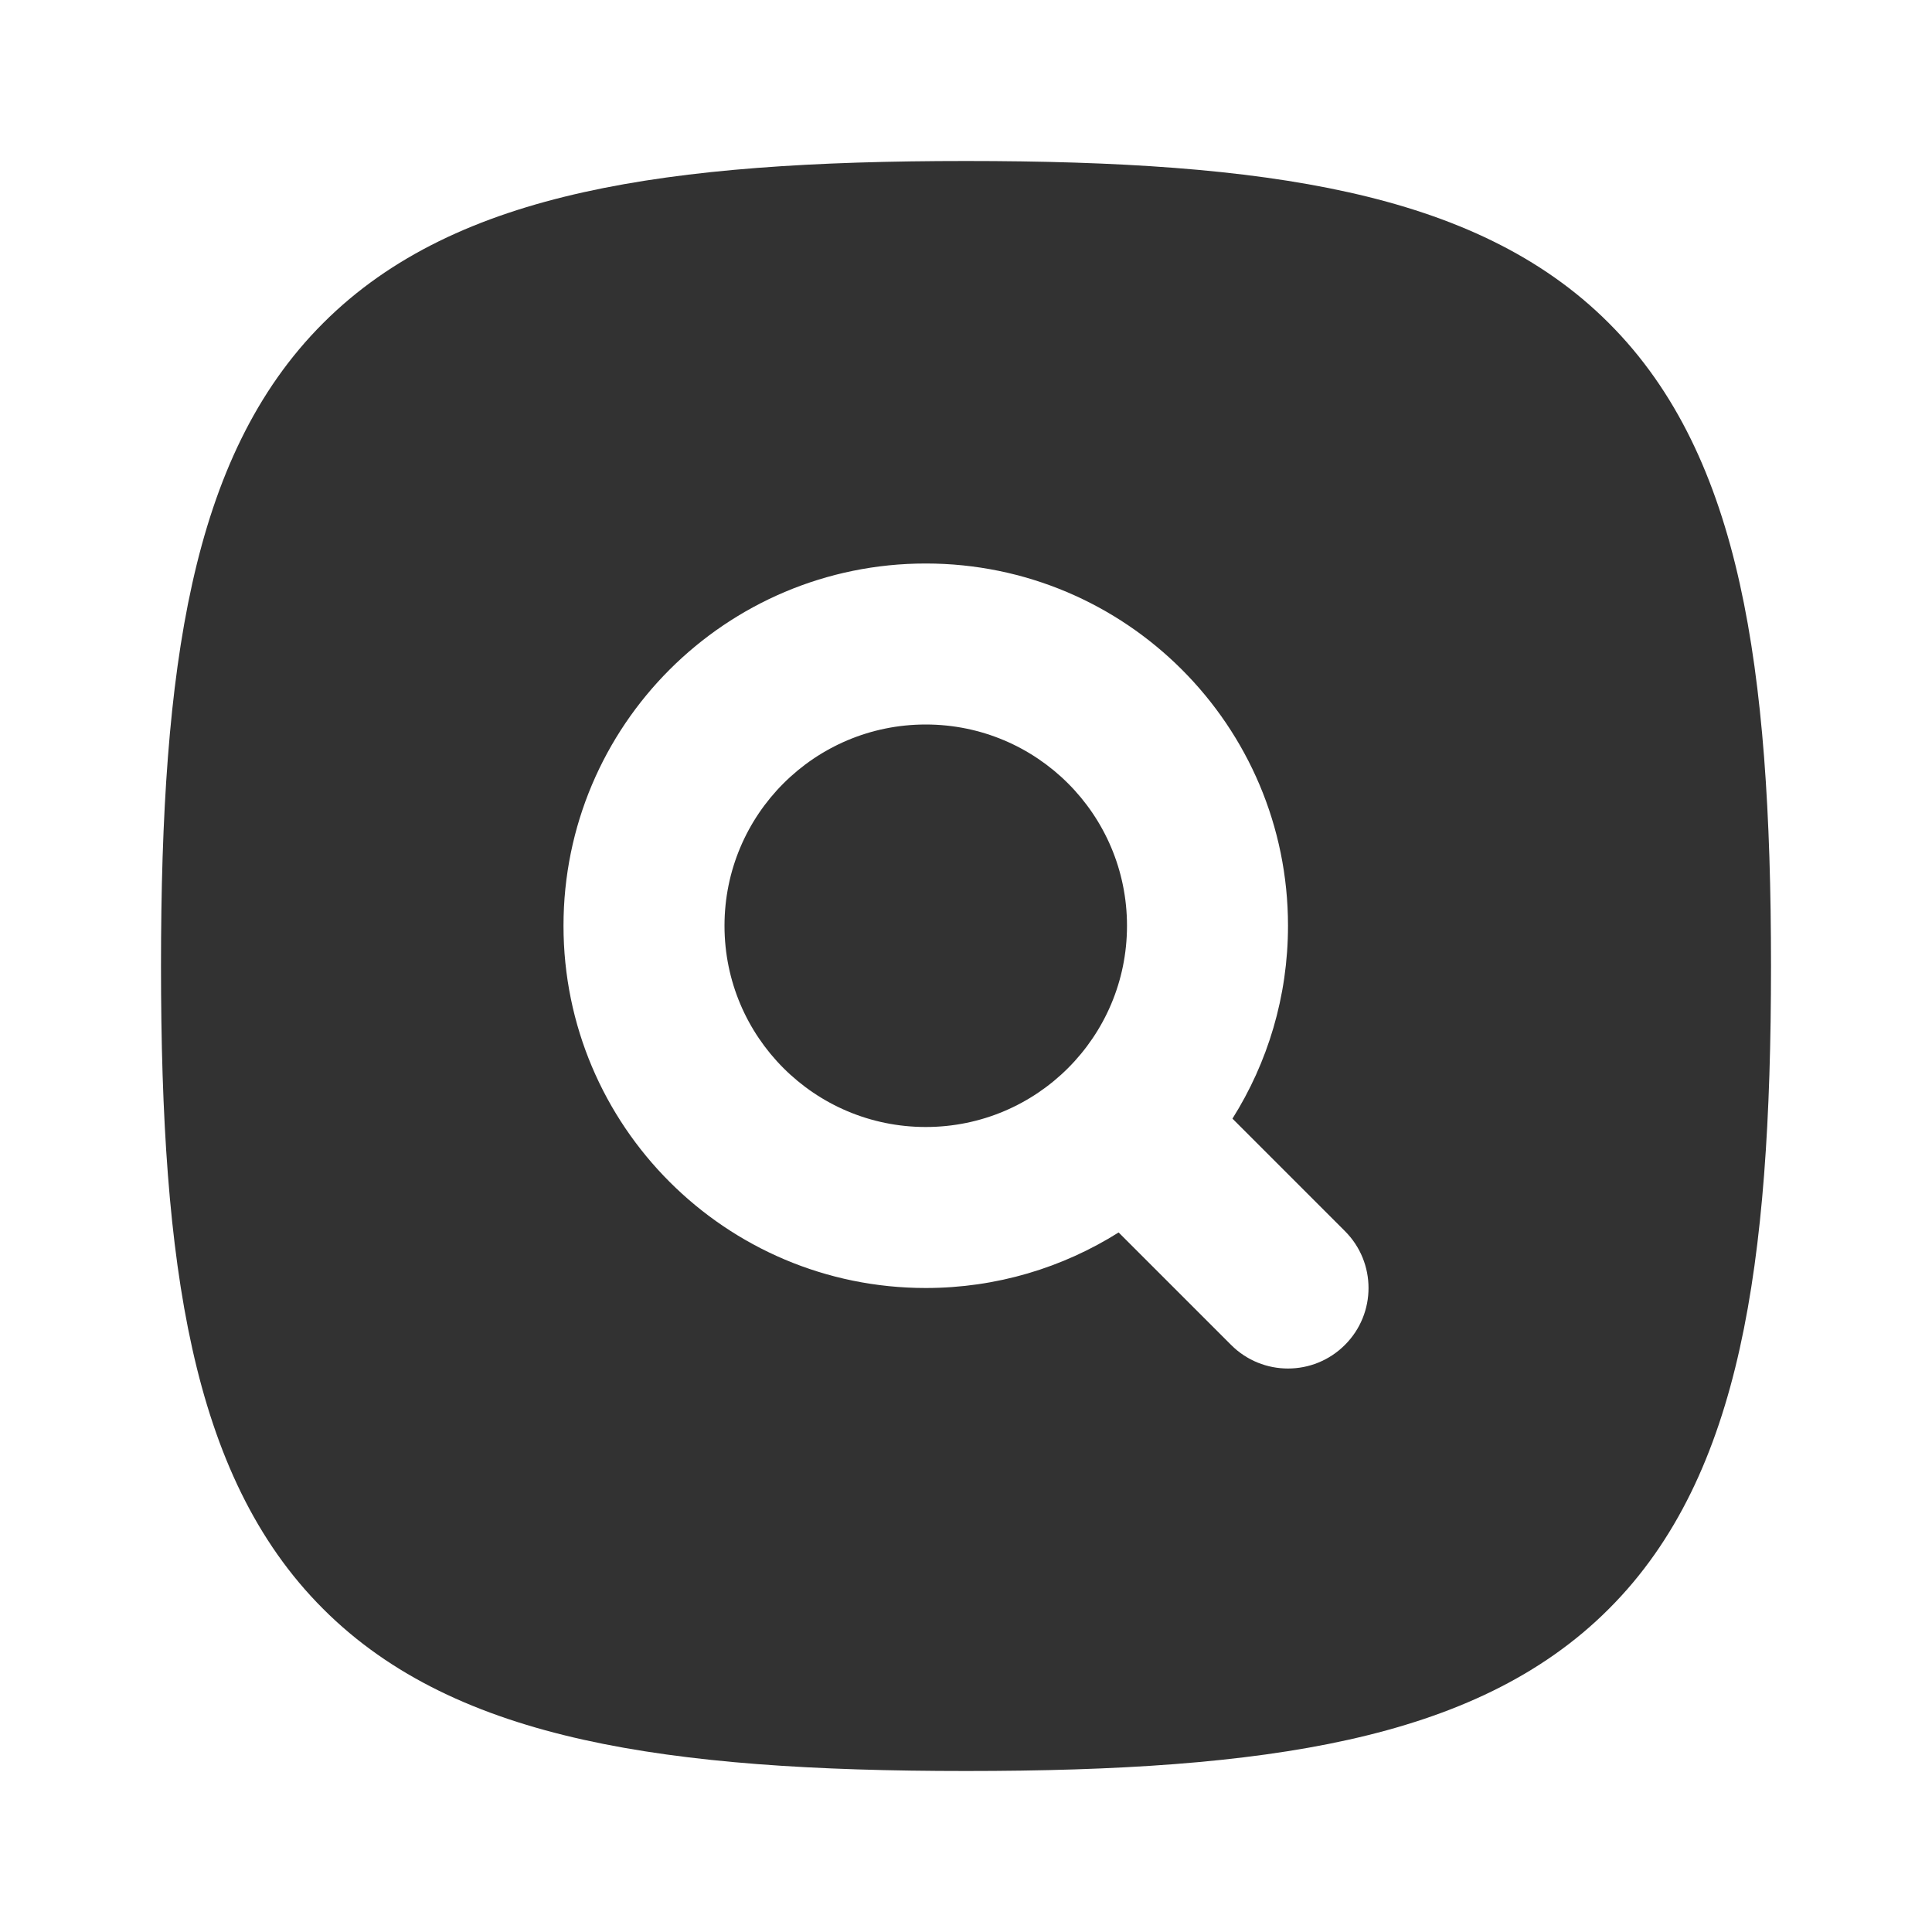
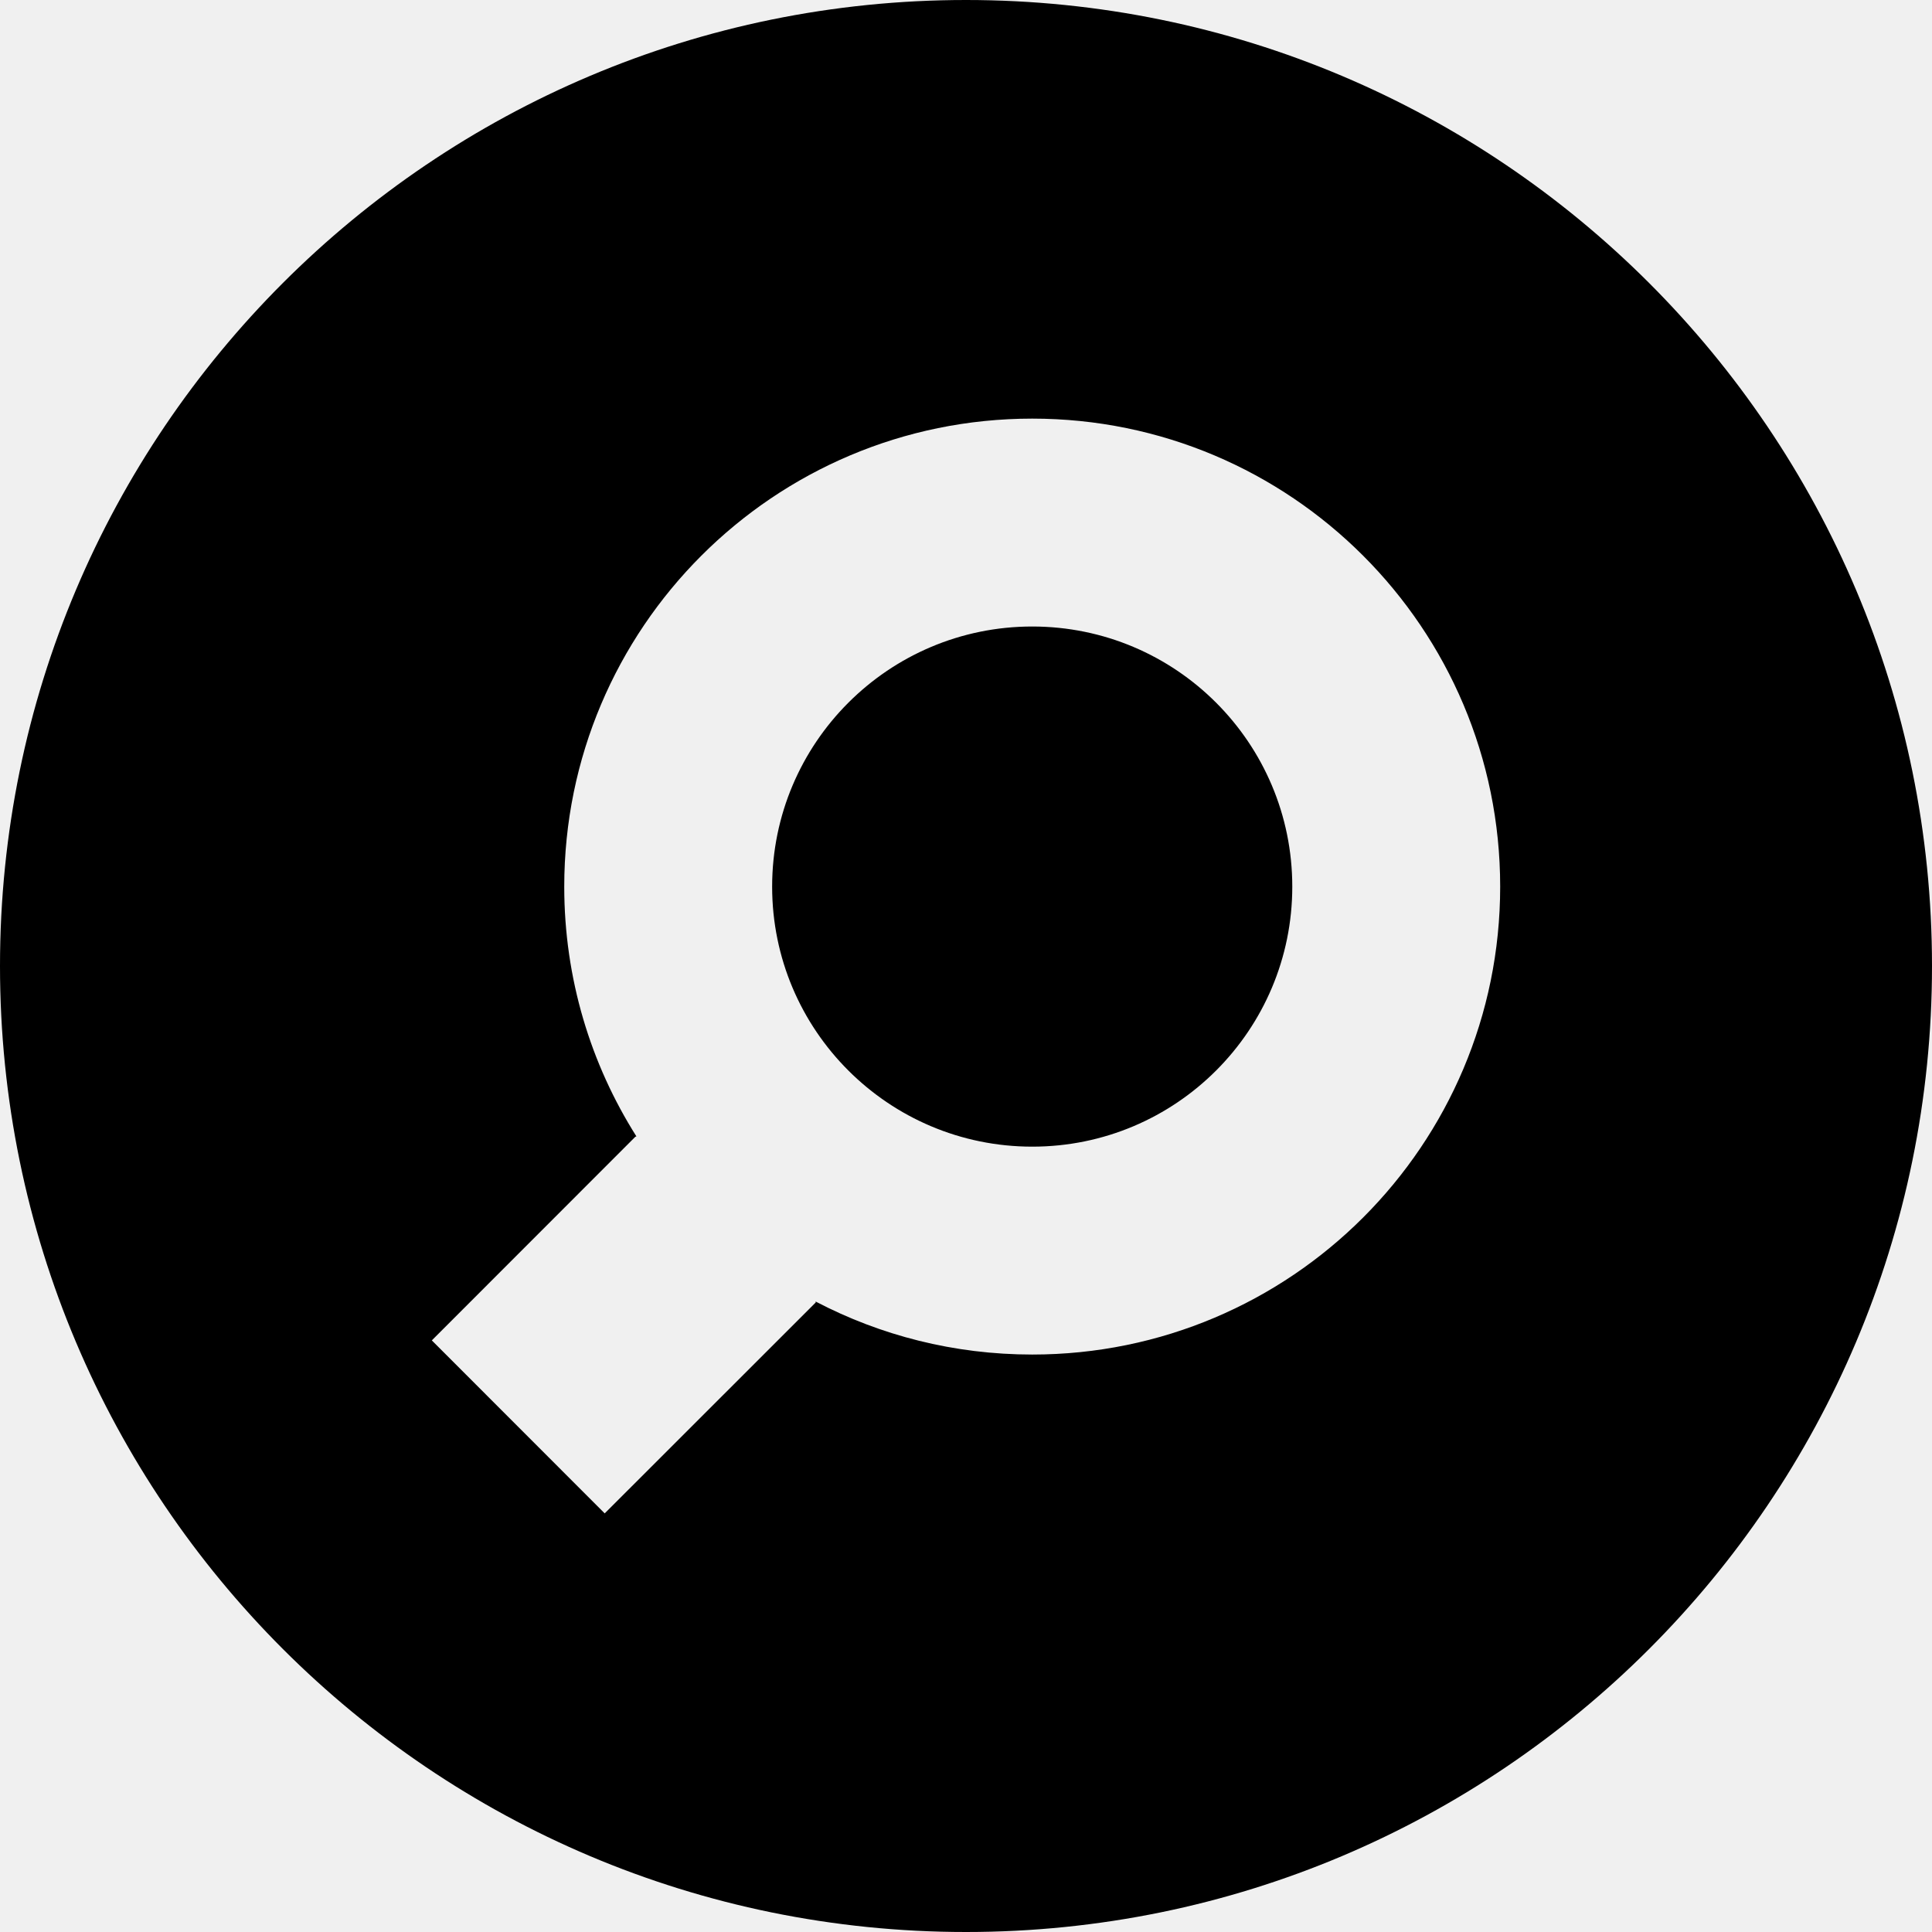
- <svg xmlns="http://www.w3.org/2000/svg" width="800px" height="800px" viewBox="0 0 24 24" fill="none">
-   <rect width="24" height="24" fill="white" />
-   <path fill-rule="evenodd" clip-rule="evenodd" d="M7.25 2.388C8.549 2.099 10.124 2 12 2C13.876 2 15.451 2.099 16.75 2.388C18.06 2.679 19.149 3.176 19.986 4.014C20.824 4.851 21.321 5.94 21.612 7.25C21.901 8.549 22 10.124 22 12C22 13.876 21.901 15.451 21.612 16.75C21.321 18.06 20.824 19.149 19.986 19.986C19.149 20.824 18.06 21.321 16.75 21.612C15.451 21.901 13.876 22 12 22C10.124 22 8.549 21.901 7.25 21.612C5.94 21.321 4.851 20.824 4.014 19.986C3.176 19.149 2.679 18.06 2.388 16.75C2.099 15.451 2 13.876 2 12C2 10.124 2.099 8.549 2.388 7.25C2.679 5.94 3.176 4.851 4.014 4.014C4.851 3.176 5.94 2.679 7.25 2.388ZM9 11.5C9 10.119 10.119 9 11.5 9C12.881 9 14 10.119 14 11.5C14 12.881 12.881 14 11.5 14C10.119 14 9 12.881 9 11.5ZM11.5 7C9.015 7 7 9.015 7 11.5C7 13.985 9.015 16 11.5 16C12.38 16 13.202 15.747 13.896 15.31L15.293 16.707C15.683 17.098 16.317 17.098 16.707 16.707C17.098 16.317 17.098 15.683 16.707 15.293L15.31 13.896C15.747 13.202 16 12.38 16 11.5C16 9.015 13.985 7 11.5 7Z" fill="#323232" />
+ <svg xmlns="http://www.w3.org/2000/svg" width="512" height="512" viewBox="0 0 1200 1200" fill="#000000">
+   <path fill="#000000" d="M600 0C268.629 0 0 268.629 0 600s268.629 600 600 600s600-268.629 600-600S931.371 0 600 0zm41.162 260.01c160.533 0 290.625 130.166 290.625 290.698c0 160.533-130.092 290.625-290.625 290.625c-48.581 0-94.368-11.885-134.619-32.959c.041.186.106.401.146.586L375.586 939.99L268.213 832.544l126.416-126.489c.209-.094.45-.129.659-.22c-28.387-44.893-44.824-98.088-44.824-155.127c0-160.533 130.165-290.698 290.698-290.698zm0 129.126c-89.213 0-161.572 72.359-161.572 161.572s72.359 161.499 161.572 161.499c89.214 0 161.499-72.286 161.499-161.499s-72.285-161.572-161.499-161.572z" />
</svg>
